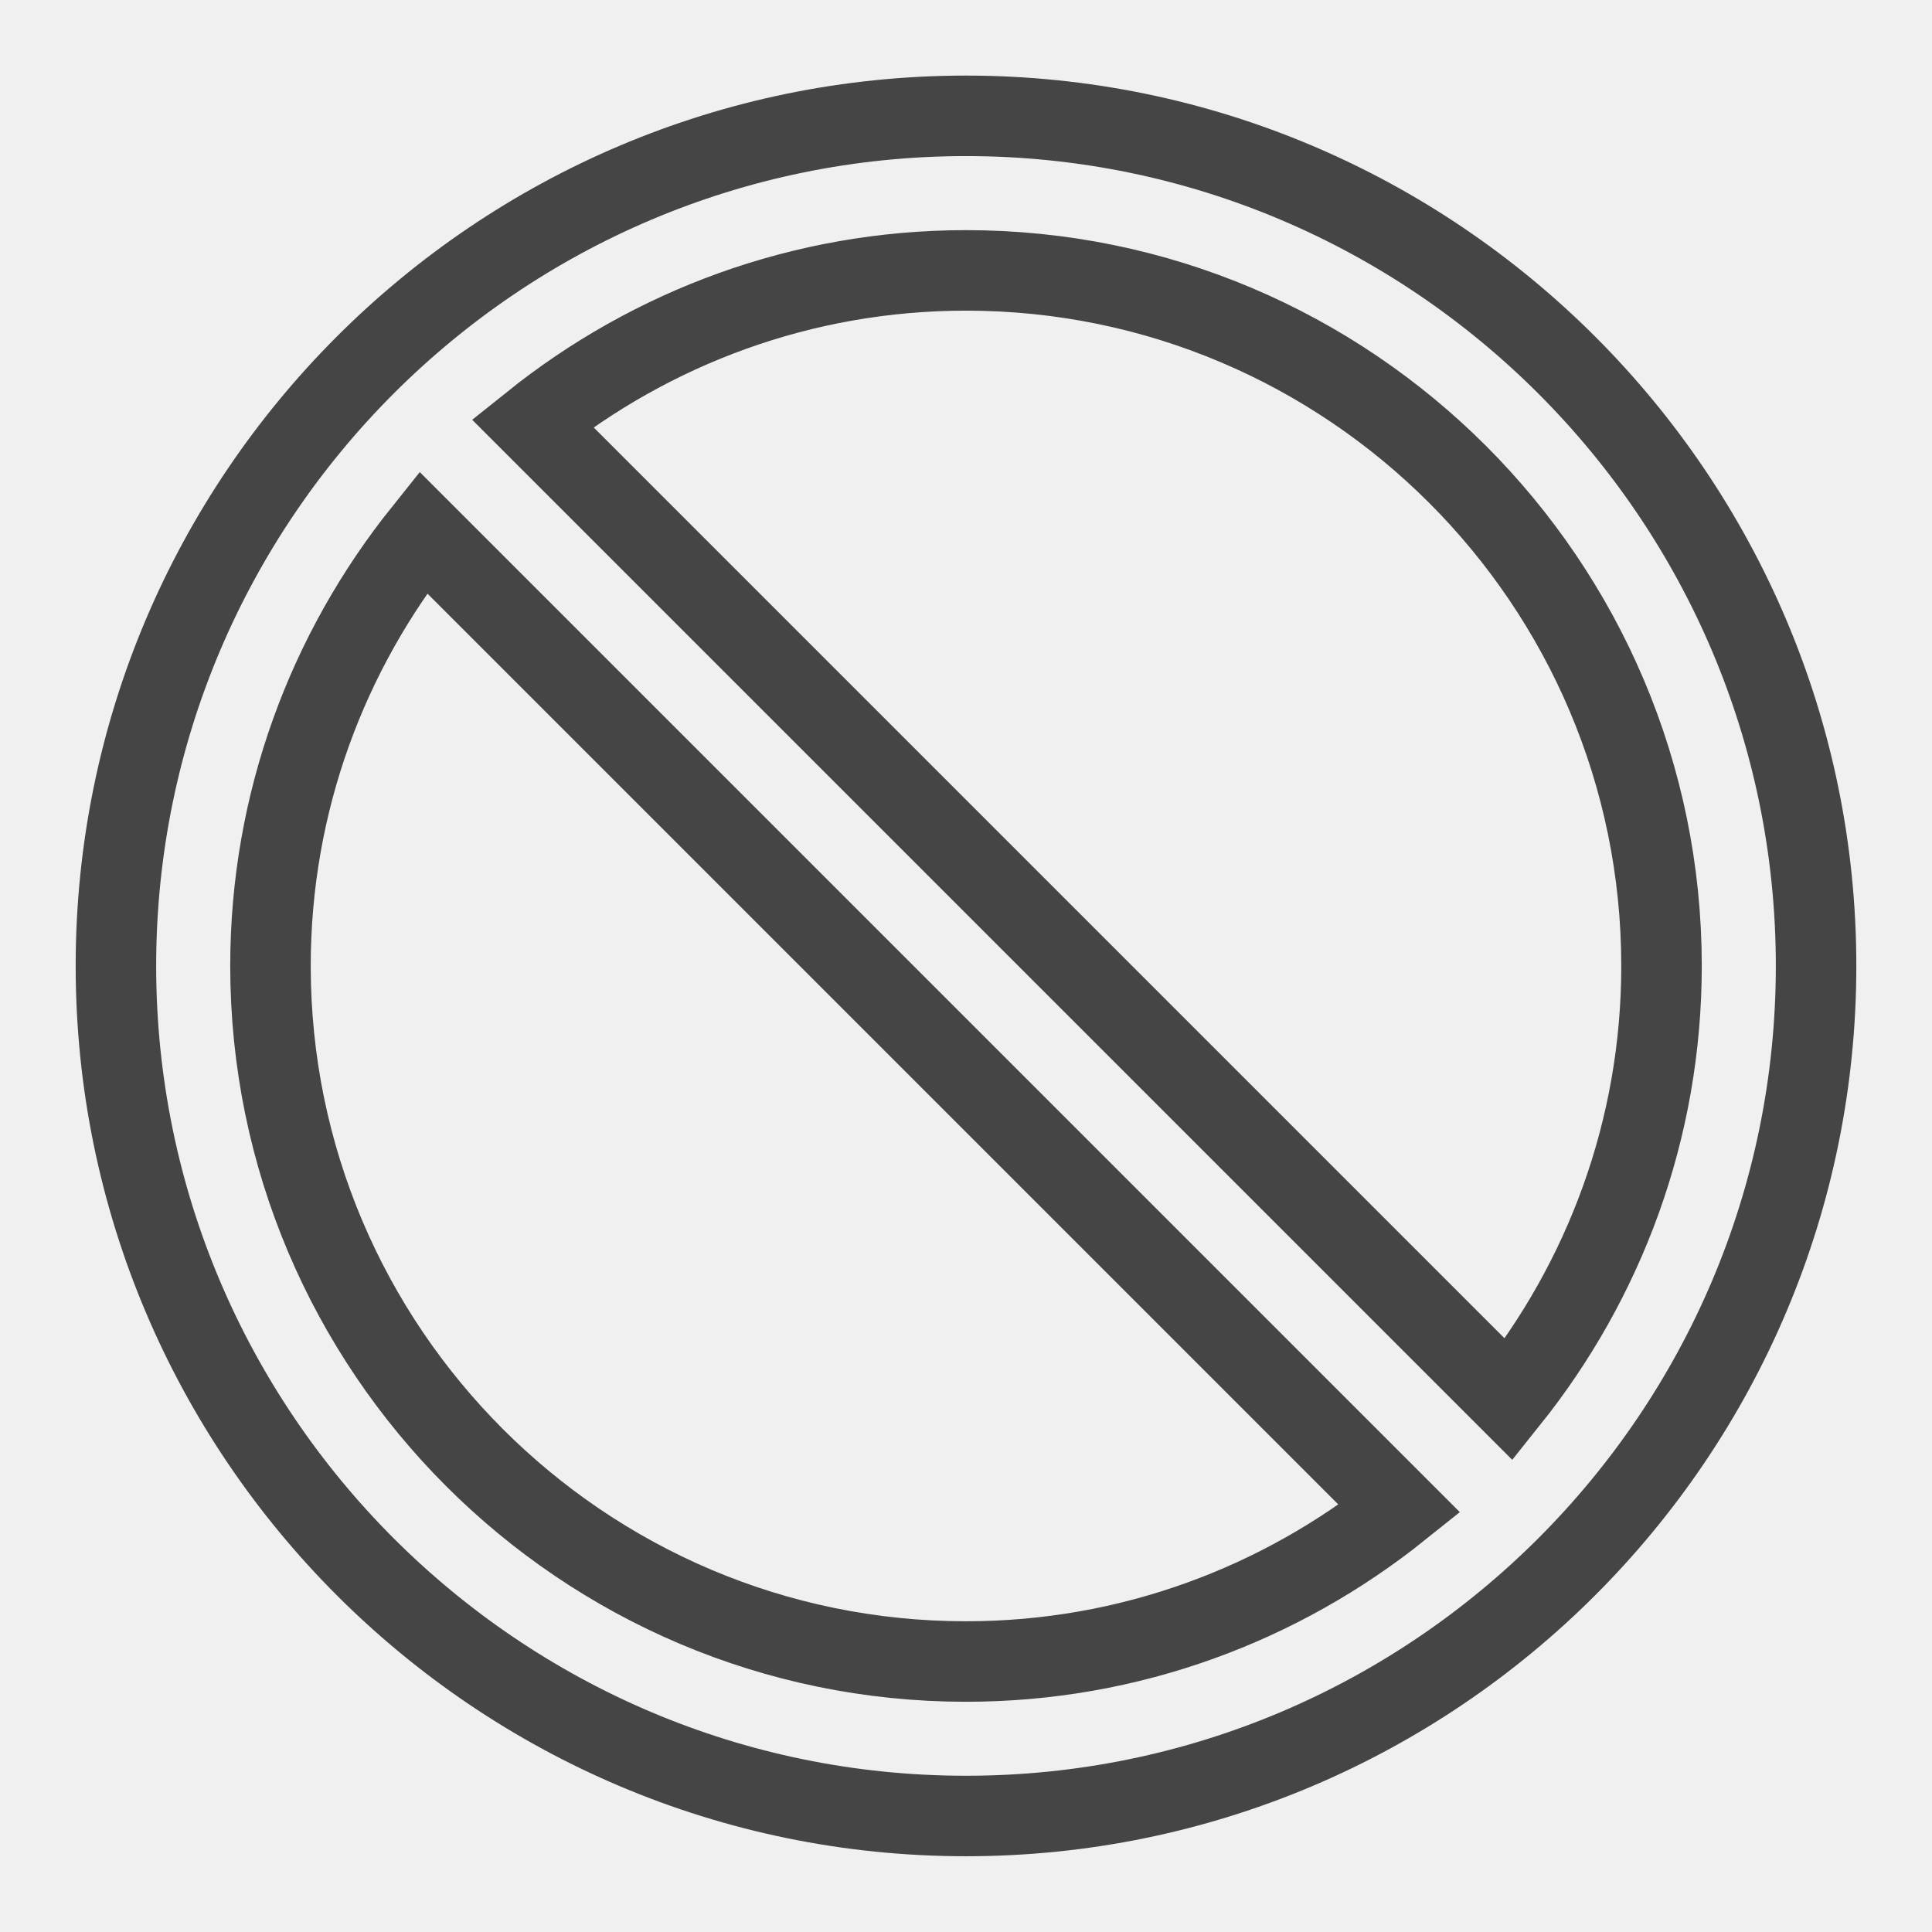
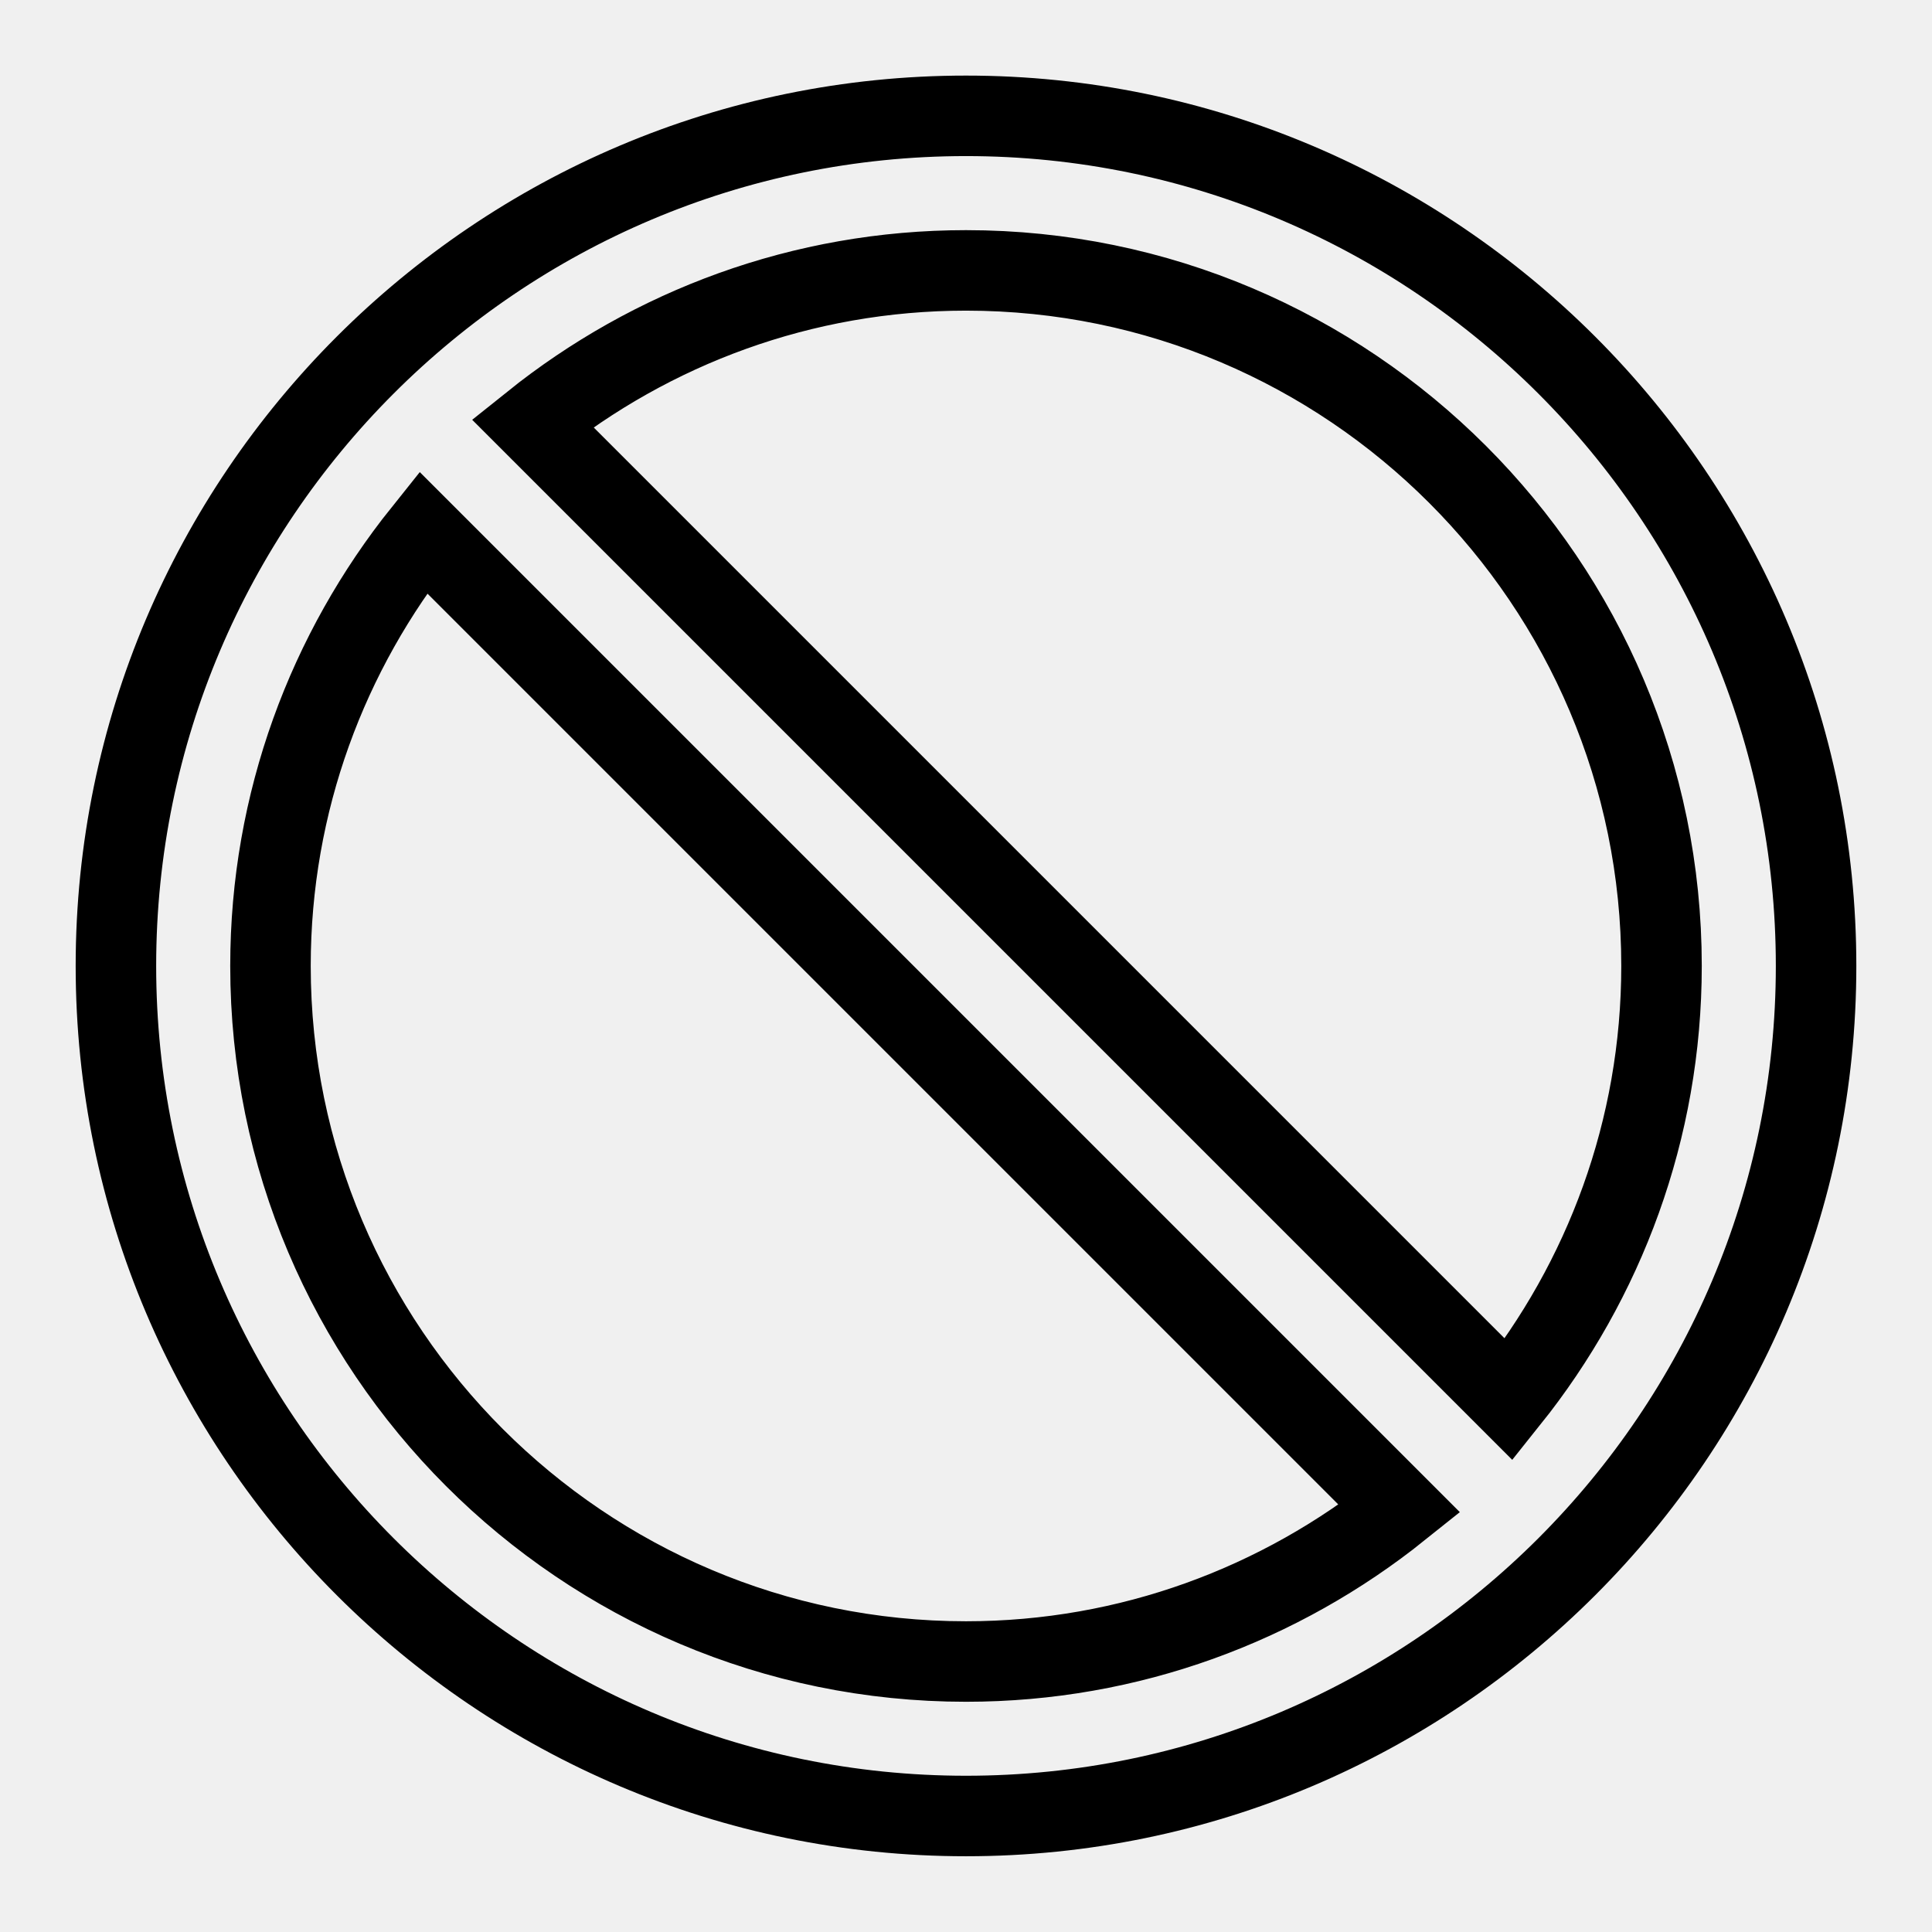
<svg xmlns="http://www.w3.org/2000/svg" width="24" height="24" viewBox="0 0 24 24" fill="none">
  <g clip-path="url(#clip0_6095_11343)">
-     <path d="M12 1.439C6.177 1.439 1.44 6.177 1.44 11.999C1.44 17.822 6.177 22.559 12 22.559C17.822 22.559 22.56 17.822 22.56 11.999C22.56 6.177 17.822 1.439 12 1.439ZM3.36 11.999C3.36 9.963 4.072 8.092 5.256 6.613L17.386 18.743C15.907 19.927 14.036 20.64 12 20.64C7.236 20.64 3.36 16.763 3.36 11.999ZM18.744 17.386L6.614 5.256C8.092 4.072 9.964 3.359 12 3.359C16.764 3.359 20.64 7.236 20.64 11.999C20.64 14.036 19.927 15.907 18.744 17.386Z" stroke="#454545" stroke-miterlimit="10" />
+     <path d="M12 1.439C6.177 1.439 1.44 6.177 1.44 11.999C1.44 17.822 6.177 22.559 12 22.559C17.822 22.559 22.56 17.822 22.56 11.999C22.56 6.177 17.822 1.439 12 1.439ZM3.36 11.999C3.36 9.963 4.072 8.092 5.256 6.613L17.386 18.743C15.907 19.927 14.036 20.64 12 20.64C7.236 20.64 3.36 16.763 3.36 11.999ZM18.744 17.386L6.614 5.256C8.092 4.072 9.964 3.359 12 3.359C16.764 3.359 20.64 7.236 20.64 11.999C20.64 14.036 19.927 15.907 18.744 17.386Z" stroke="currentColor" stroke-miterlimit="10" />
  </g>
  <defs>
    <clipPath id="clip0_6095_11343">
      <rect width="24" height="24" fill="white" />
    </clipPath>
  </defs>
</svg>
